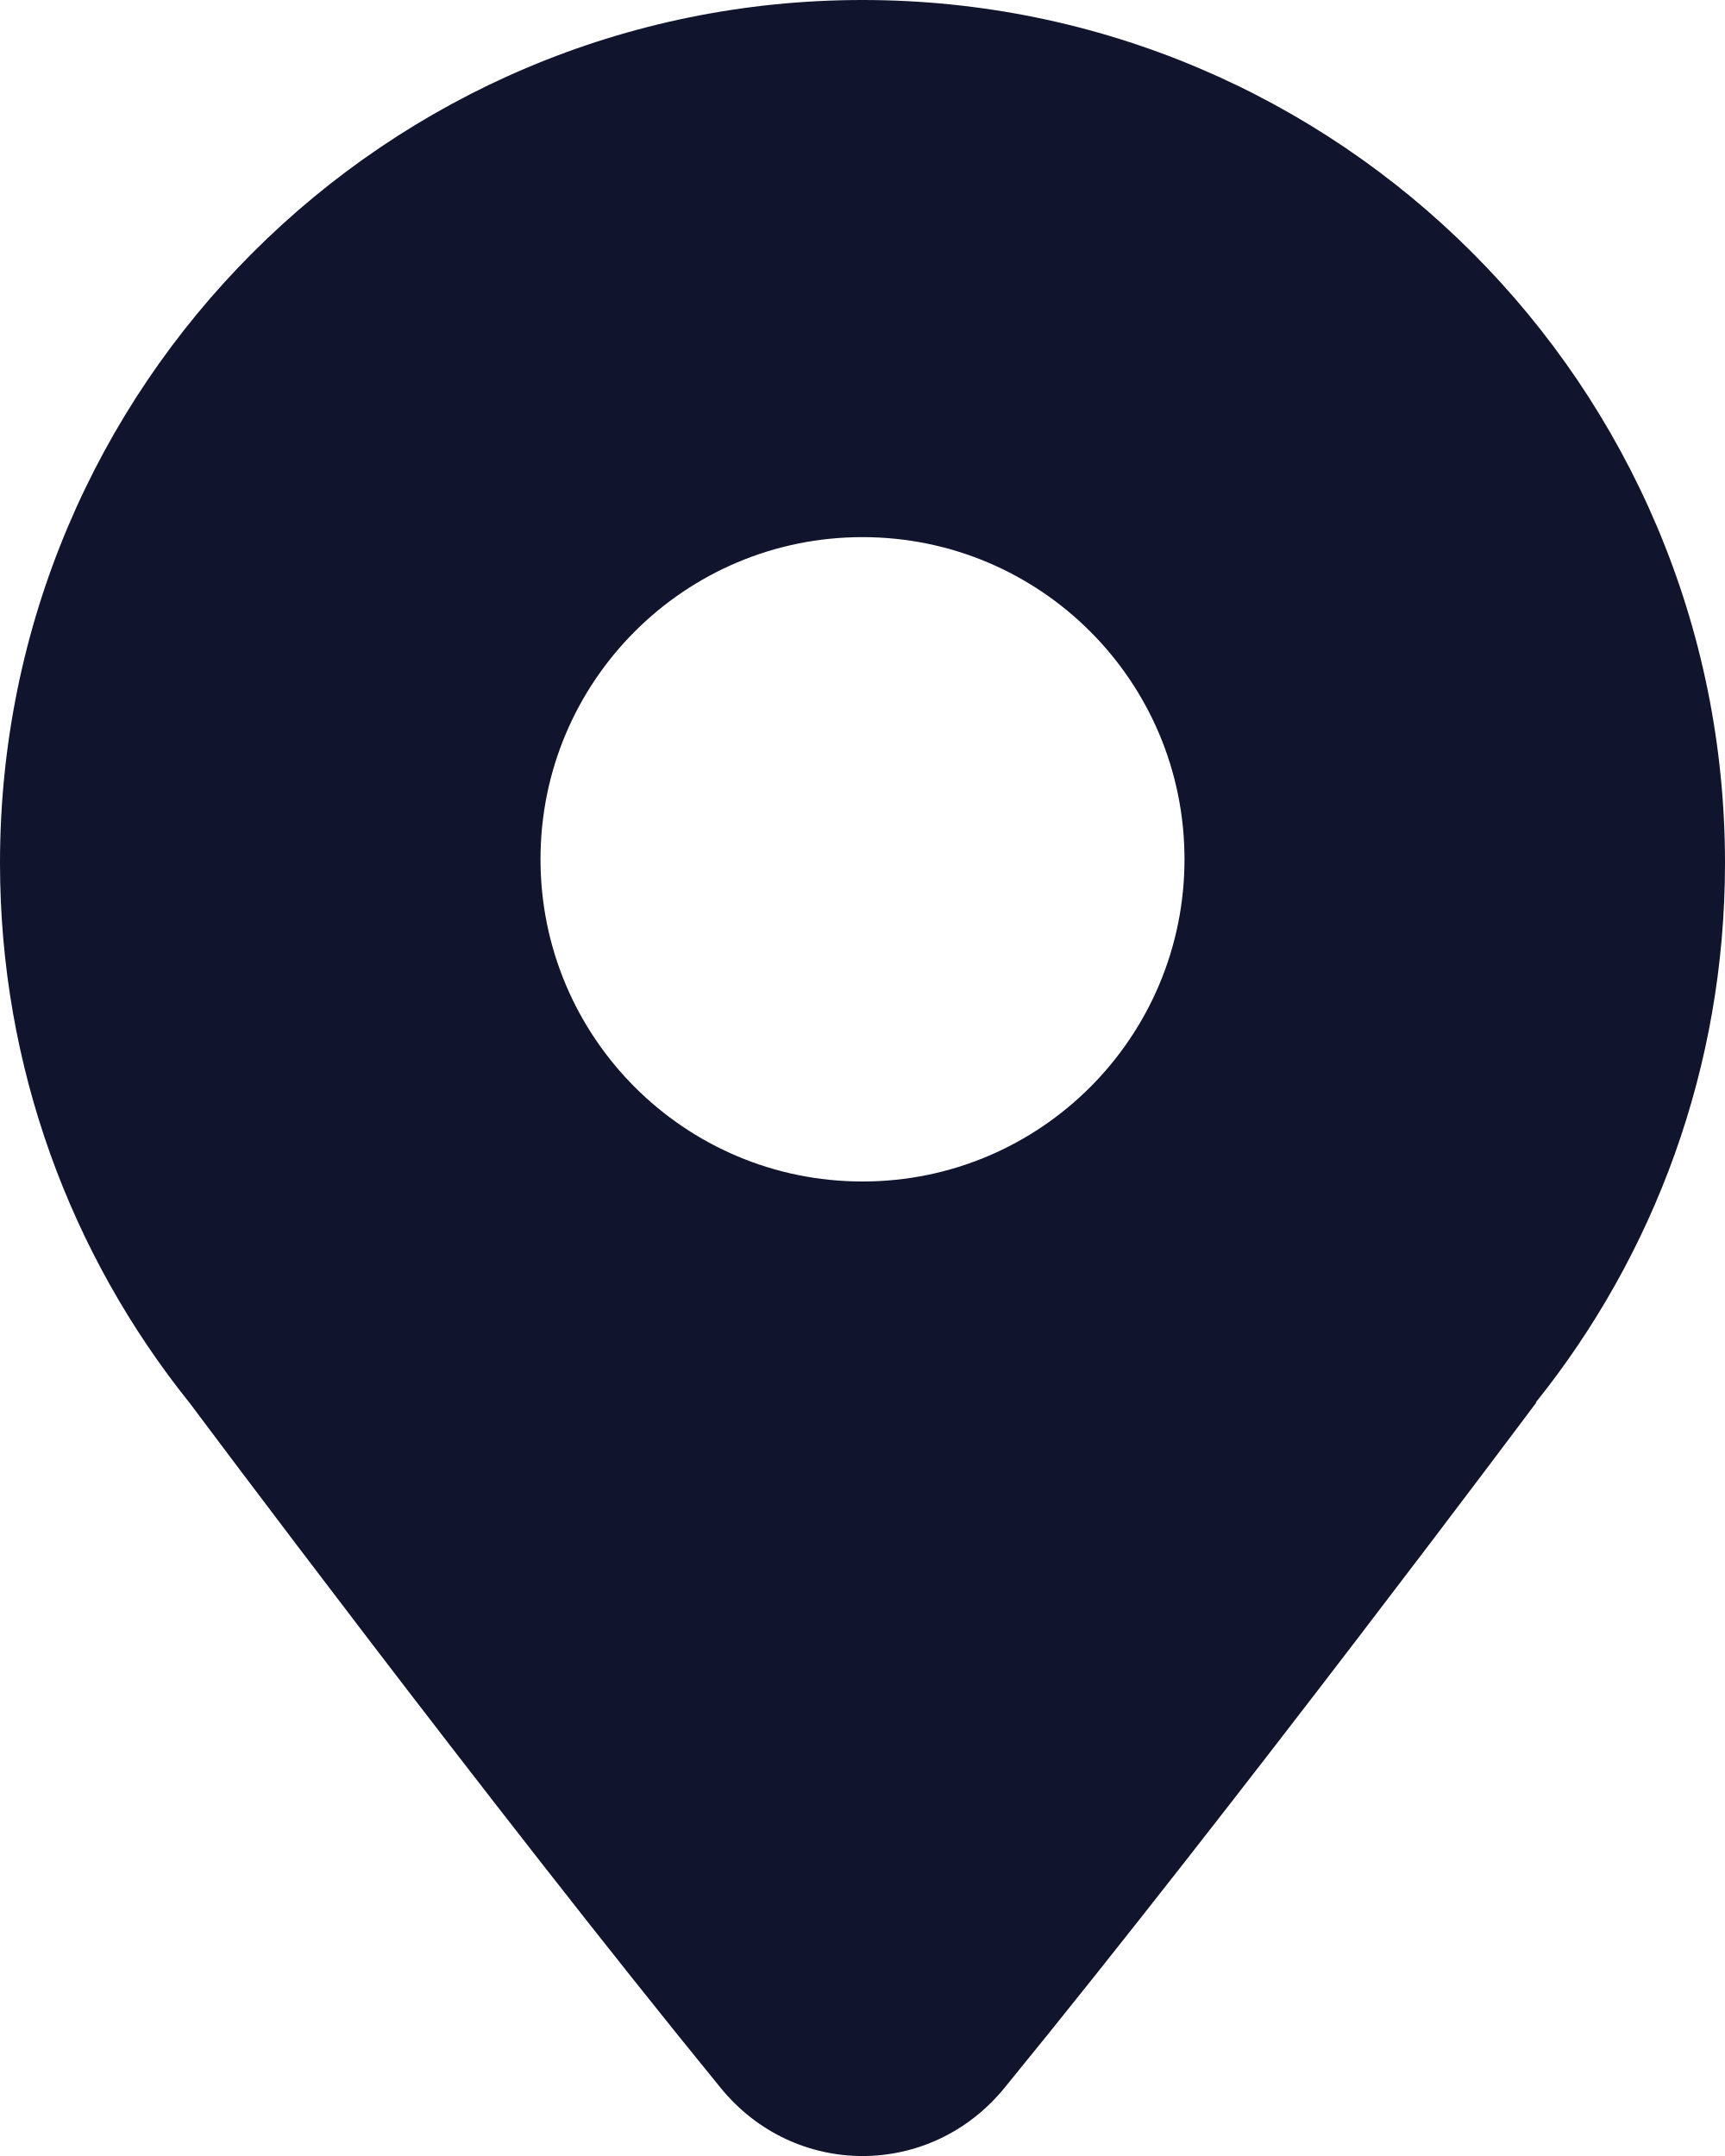
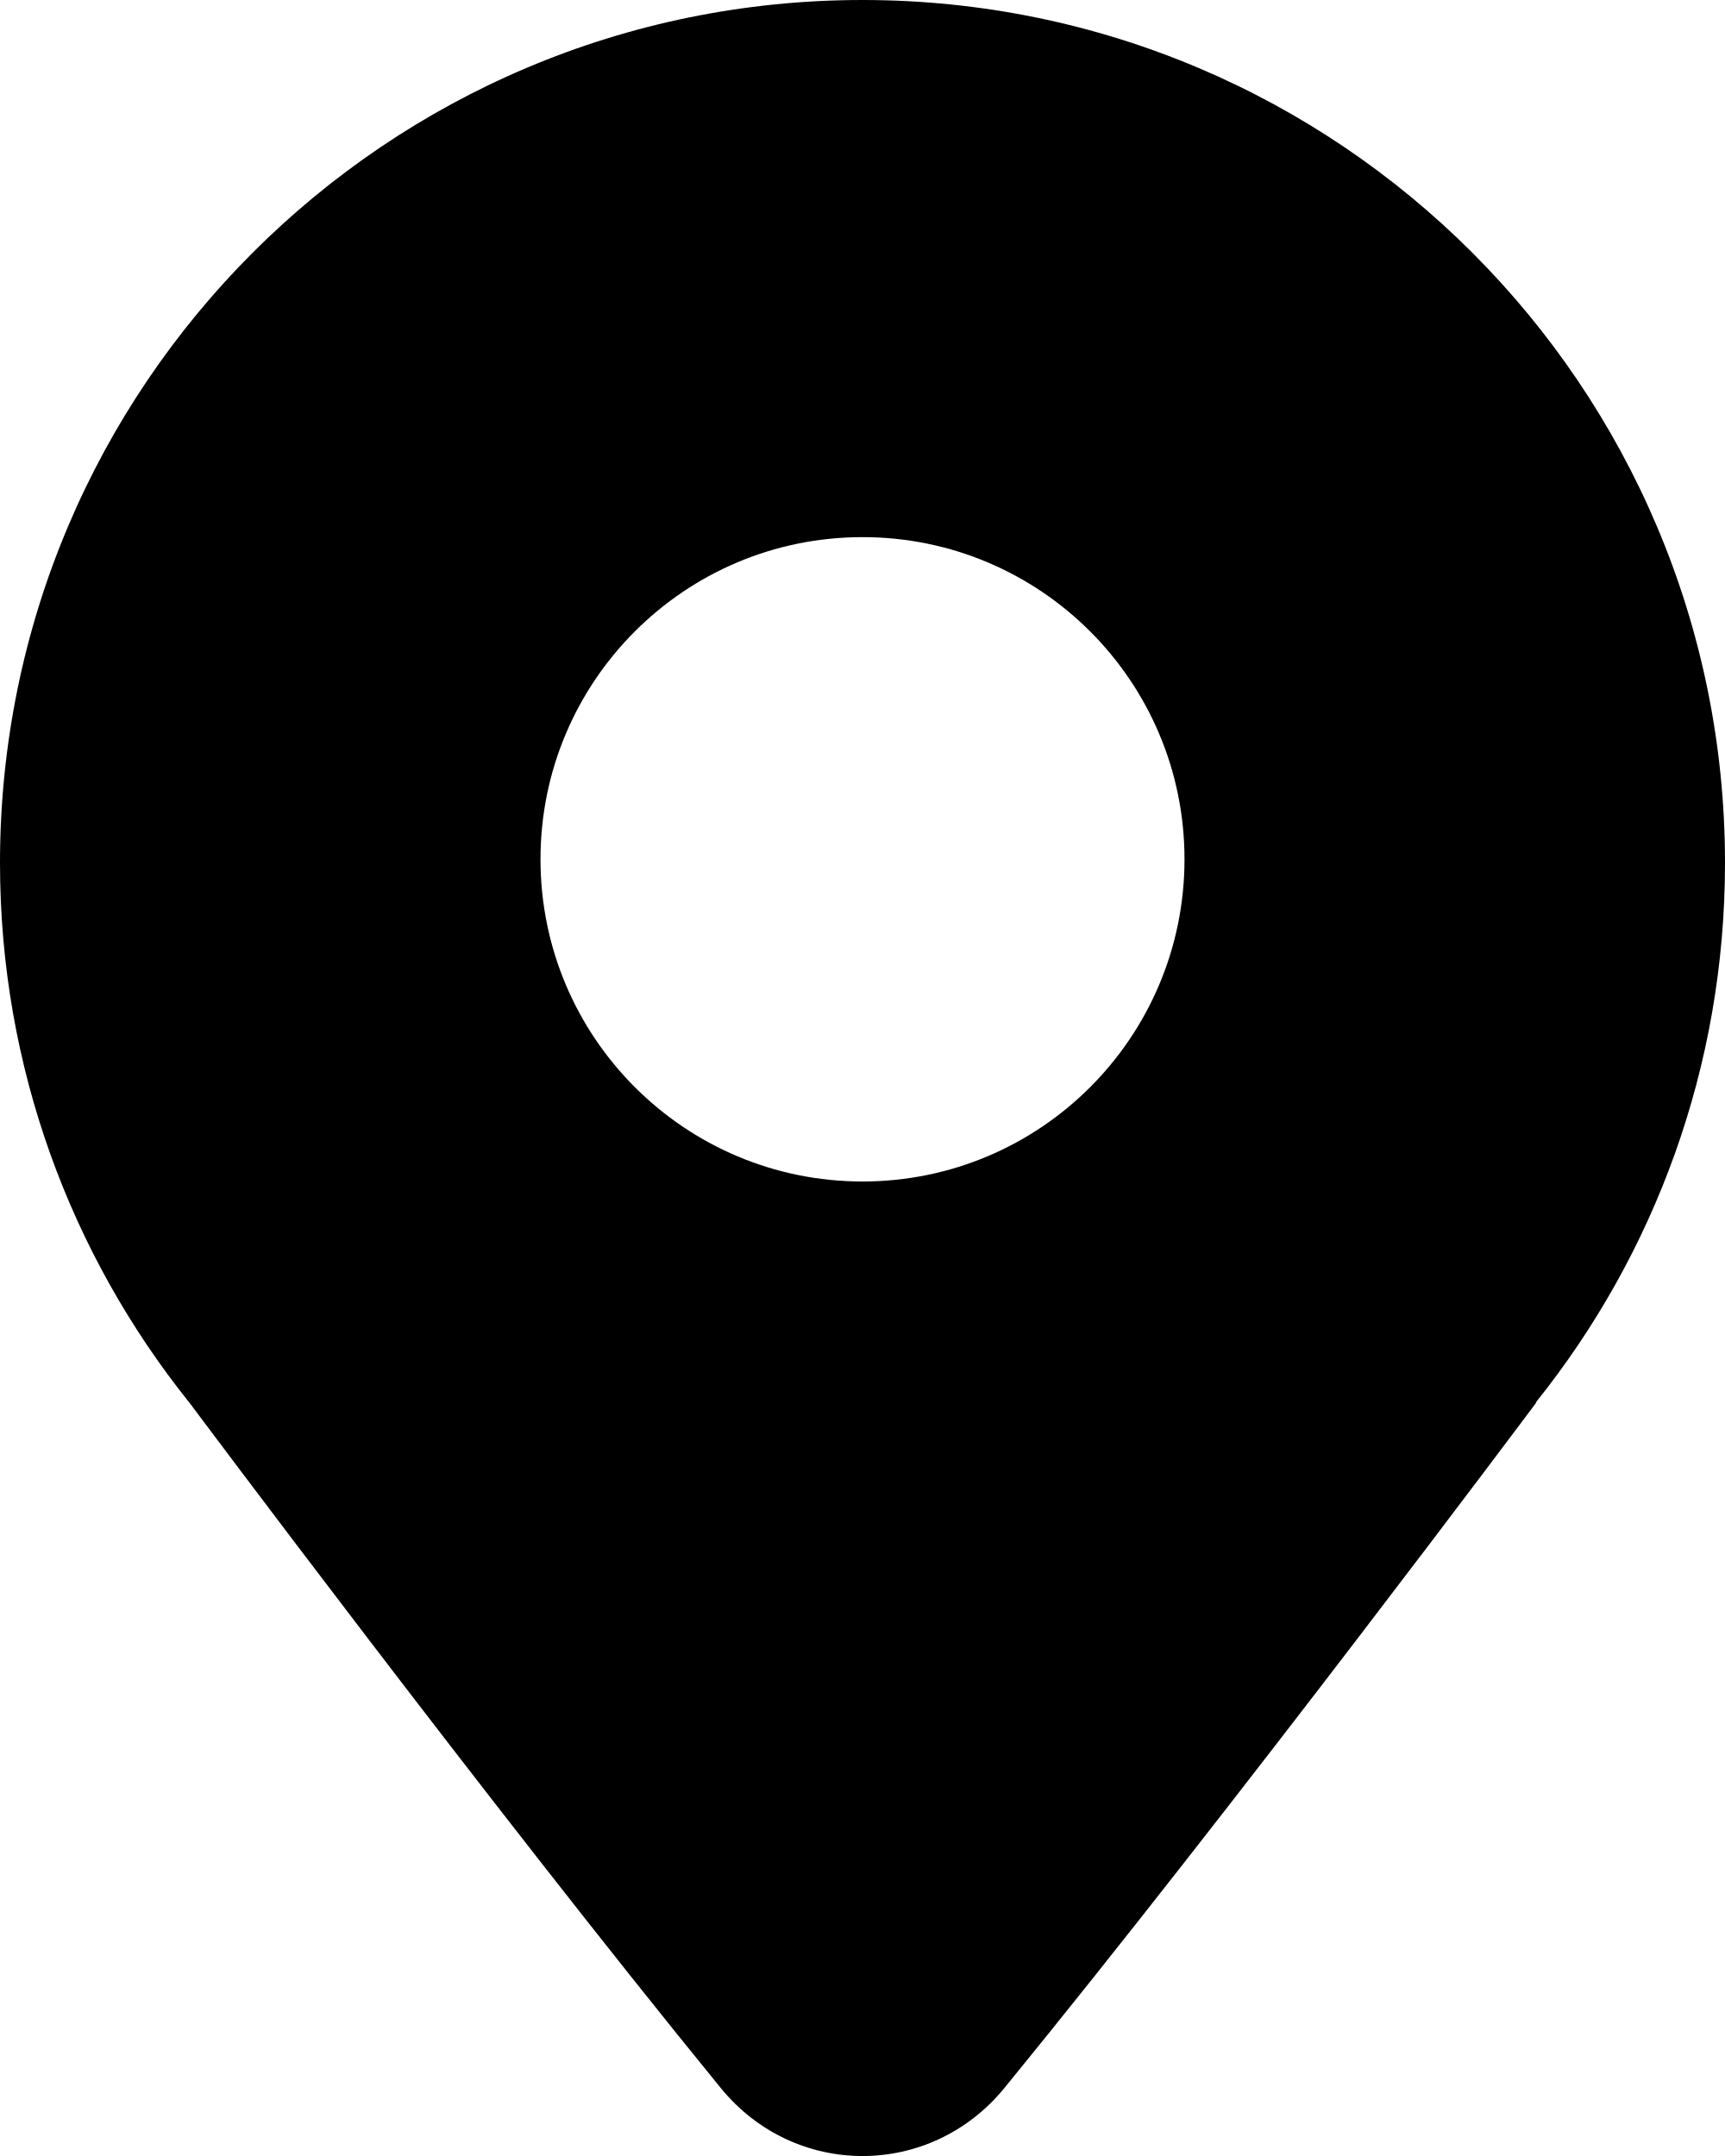
<svg xmlns="http://www.w3.org/2000/svg" width="12" height="15" viewBox="0 0 12 15" fill="none">
-   <path fill-rule="evenodd" clip-rule="evenodd" d="M12 6.004C12 7.424 11.508 8.729 10.684 9.757H10.688C10.688 9.757 8.602 12.55 6.987 14.527C6.471 15.158 5.529 15.158 5.014 14.527C3.403 12.553 1.321 9.763 1.321 9.763L1.316 9.757C0.493 8.729 0 7.424 0 6.004C0 2.688 2.686 0 6 0C9.314 0 12 2.688 12 6.004ZM8.24 5.978C8.24 7.217 7.237 8.22 6 8.22C4.763 8.22 3.76 7.217 3.76 5.978C3.76 4.74 4.763 3.737 6 3.737C7.237 3.737 8.24 4.74 8.24 5.978Z" fill="#11142D" />
+   <path fill-rule="evenodd" clip-rule="evenodd" d="M12 6.004C12 7.424 11.508 8.729 10.684 9.757H10.688C10.688 9.757 8.602 12.55 6.987 14.527C6.471 15.158 5.529 15.158 5.014 14.527C3.403 12.553 1.321 9.763 1.321 9.763L1.316 9.757C0.493 8.729 0 7.424 0 6.004C0 2.688 2.686 0 6 0C9.314 0 12 2.688 12 6.004ZM8.24 5.978C8.24 7.217 7.237 8.22 6 8.22C4.763 8.22 3.76 7.217 3.76 5.978C3.76 4.74 4.763 3.737 6 3.737C7.237 3.737 8.24 4.74 8.24 5.978Z" fill="currentColor" />
</svg>
